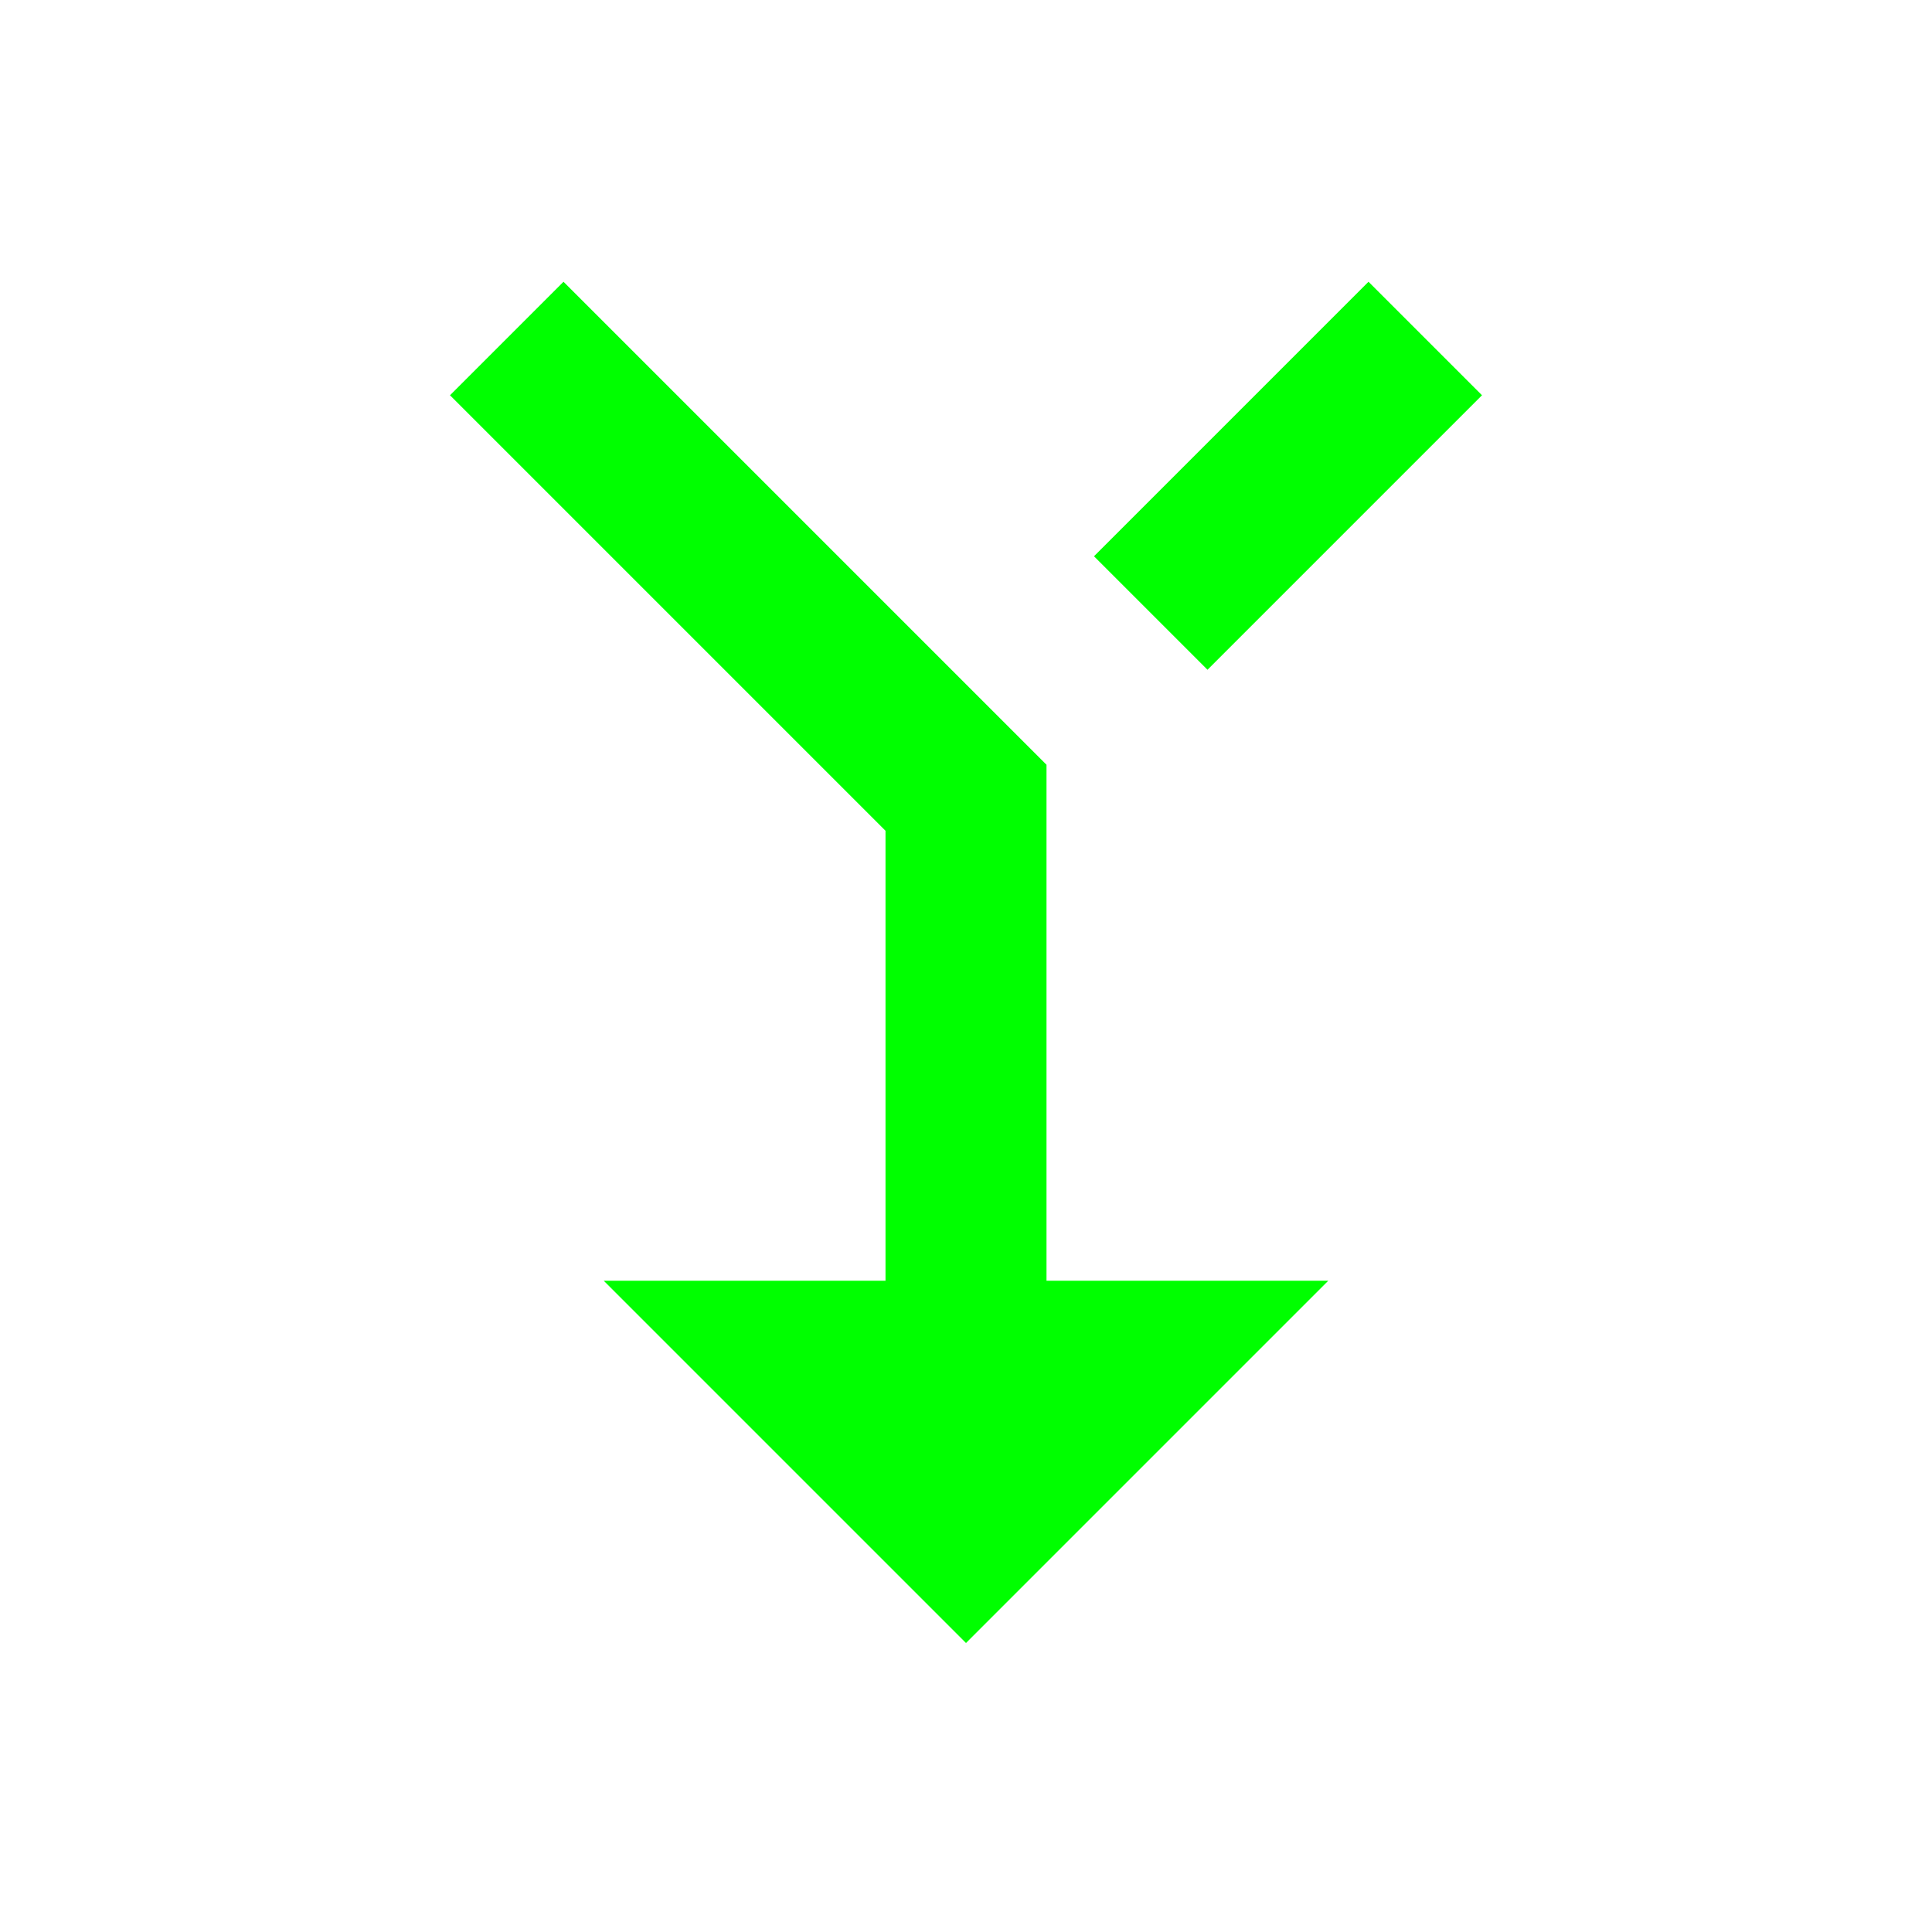
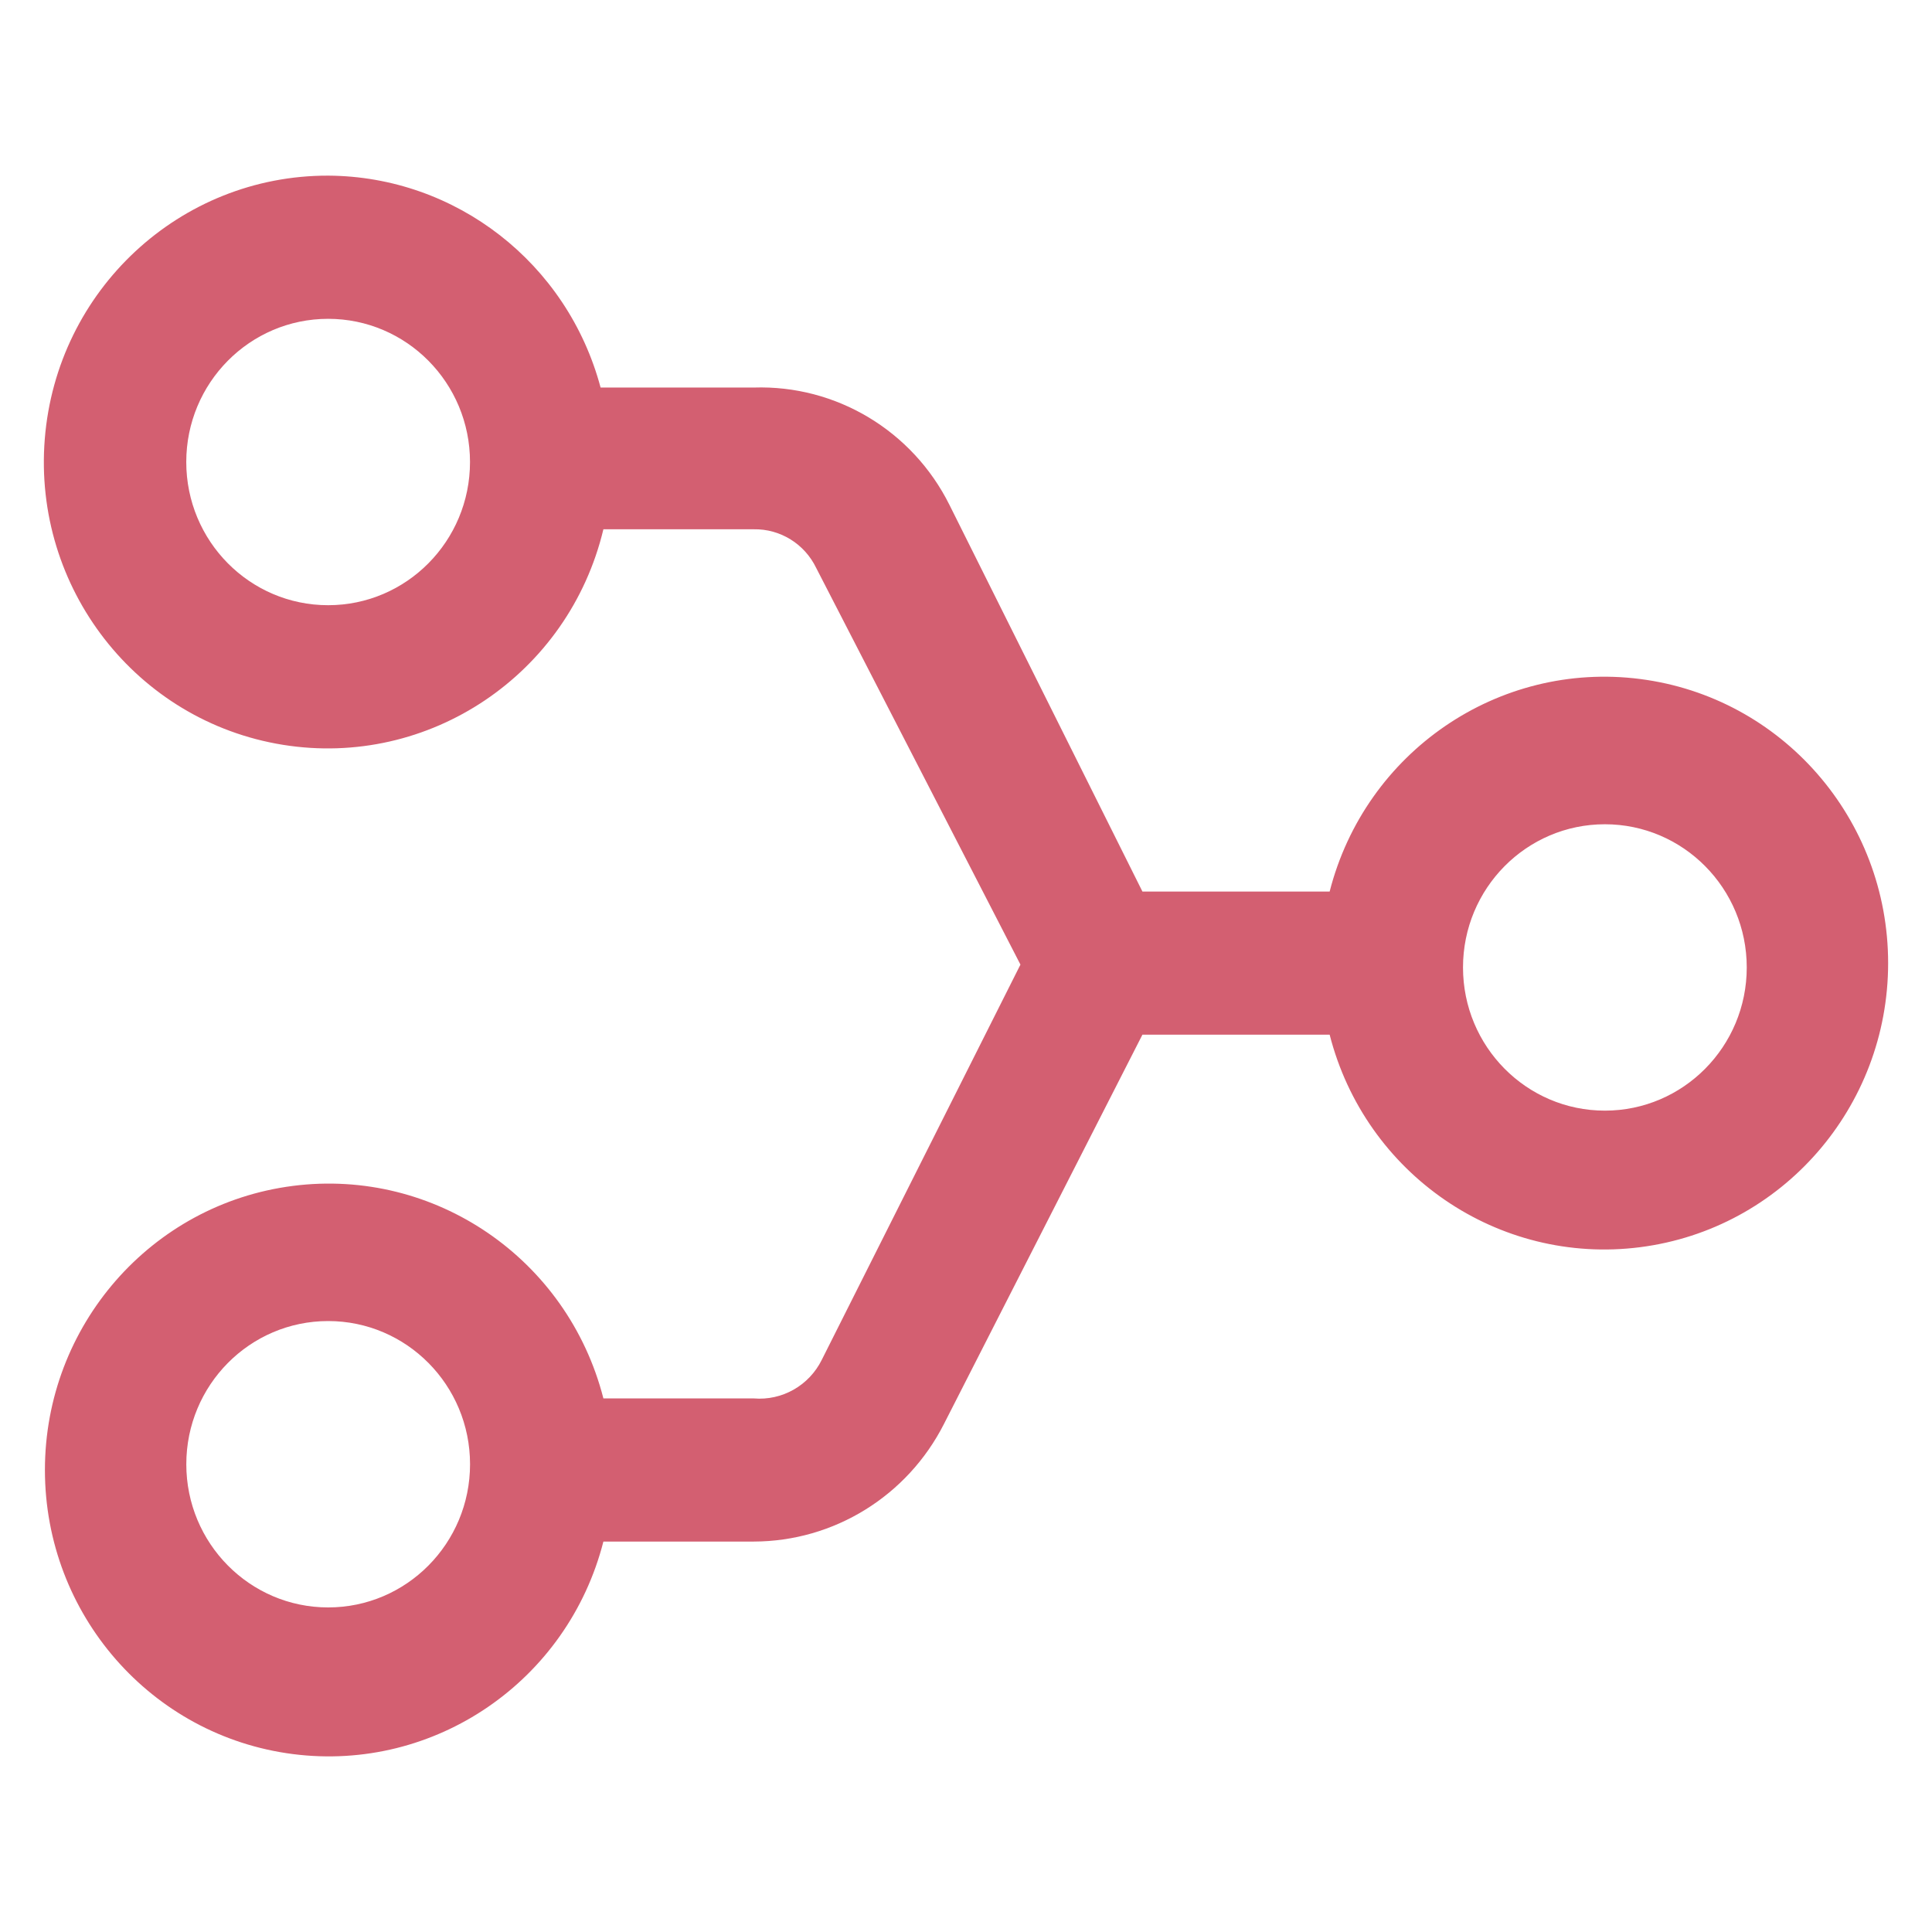
- <svg xmlns="http://www.w3.org/2000/svg" id="svg837" version="1.1" width="24" viewBox="0 0 24 24" height="24">
-   <defs id="defs841" />
-   <path id="path833" fill="none" d="M0 0h24v24H0z" />
-   <path style="fill:#00ff00" id="path835" d="M 17,3.5 18.41,4.91 15,8.32 13.59,6.91 Z M 7.5,15.91 H 11 V 10.32 L 5.59,4.91 7,3.5 l 6,6 v 6.41 h 3.5 l -4.5,4.5 z" />
+ <svg xmlns="http://www.w3.org/2000/svg" width="22" height="22" viewBox="0 0 22 22" fill="currentColor" version="1.1" id="svg1643">
+   <defs id="defs1647" />
+   <path d="M 3.737,2 A 3.231,3.261 0 1 0 6.871,6.027 H 8.583 A 0.775,0.783 0 0 1 9.294,6.467 L 11.62,10.984 9.358,15.484 A 0.792,0.799 0 0 1 8.583,15.924 H 6.871 a 3.231,3.261 0 1 0 0,1.63 h 1.712 a 2.439,2.462 0 0 0 2.165,-1.337 l 2.261,-4.435 h 2.132 a 3.231,3.261 0 1 0 0,-1.63 H 13.009 L 10.812,5.75 A 2.407,2.429 0 0 0 8.583,4.413 H 6.839 A 3.231,3.261 0 0 0 3.737,2 Z m 0,16.304 a 1.615,1.63 0 1 1 0,-3.261 1.615,1.63 0 0 1 0,3.261 z M 18.275,9.386 a 1.615,1.63 0 1 1 0,3.261 1.615,1.63 0 0 1 0,-3.261 z M 5.352,5.261 a 1.615,1.63 0 1 1 -3.231,0 1.615,1.63 0 0 1 3.231,0 z" id="path1641" style="stroke-width:1.623;fill:#d35f71;fill-opacity:1" />
</svg>
